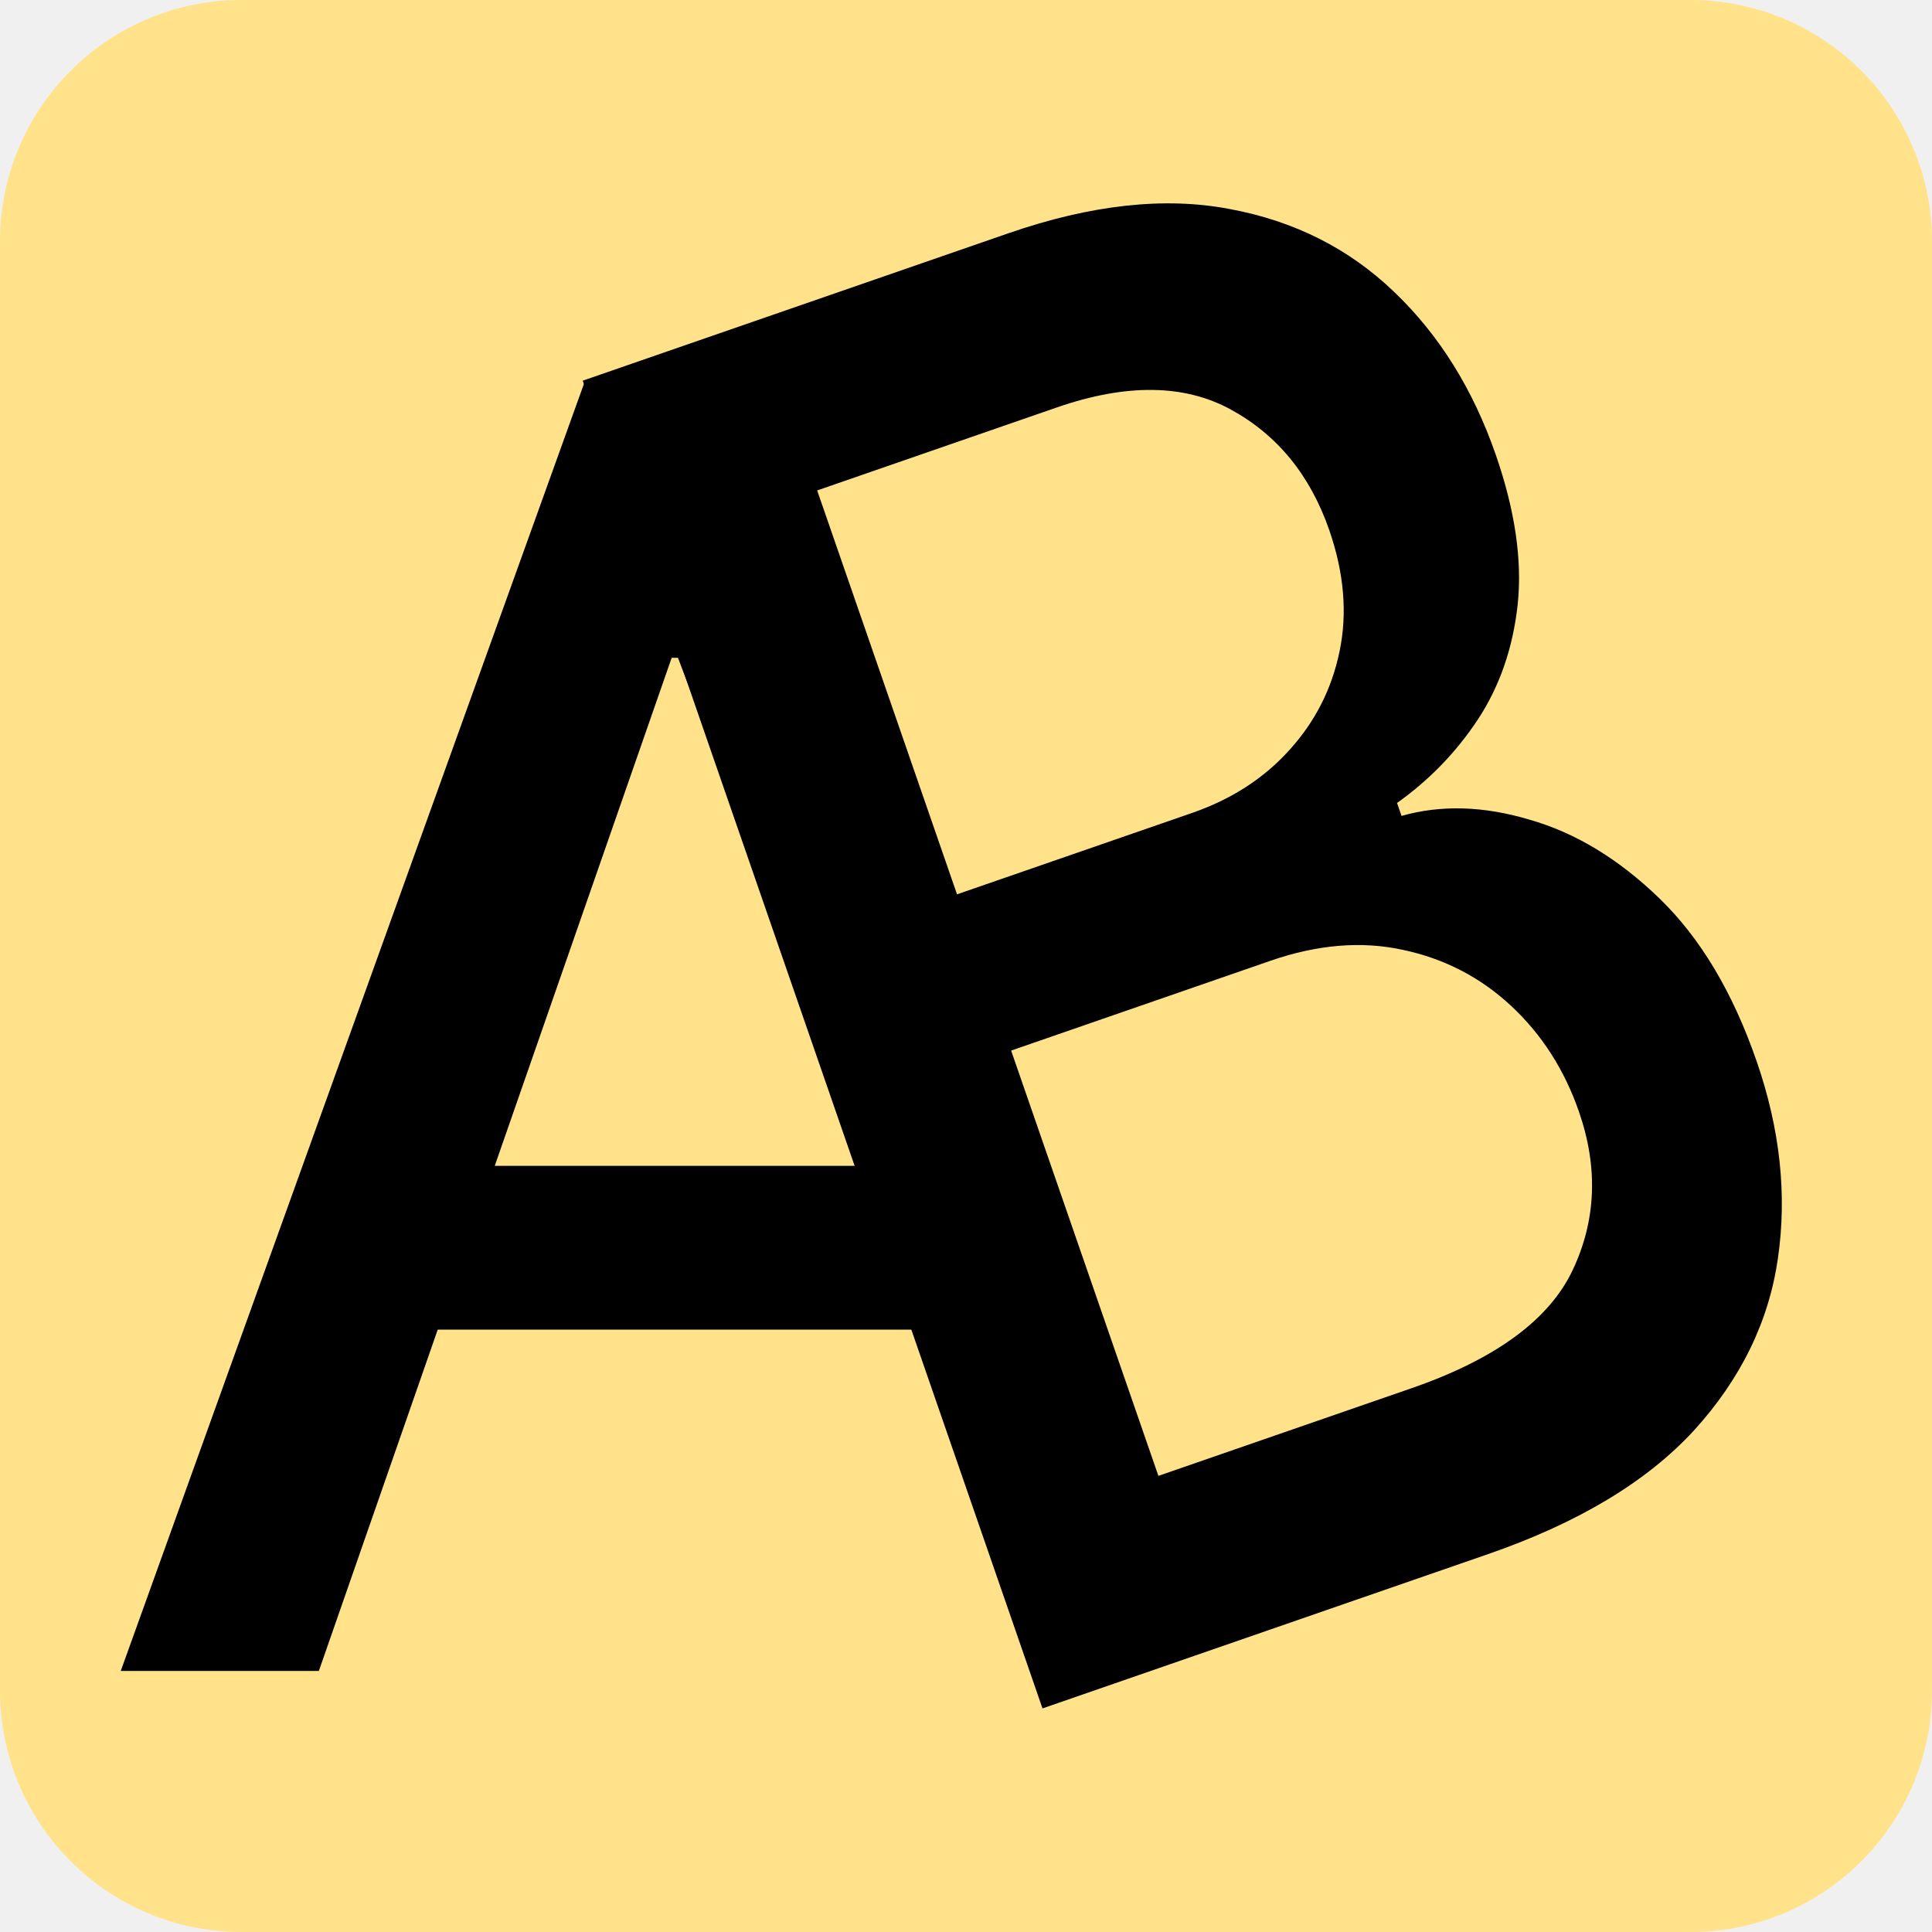
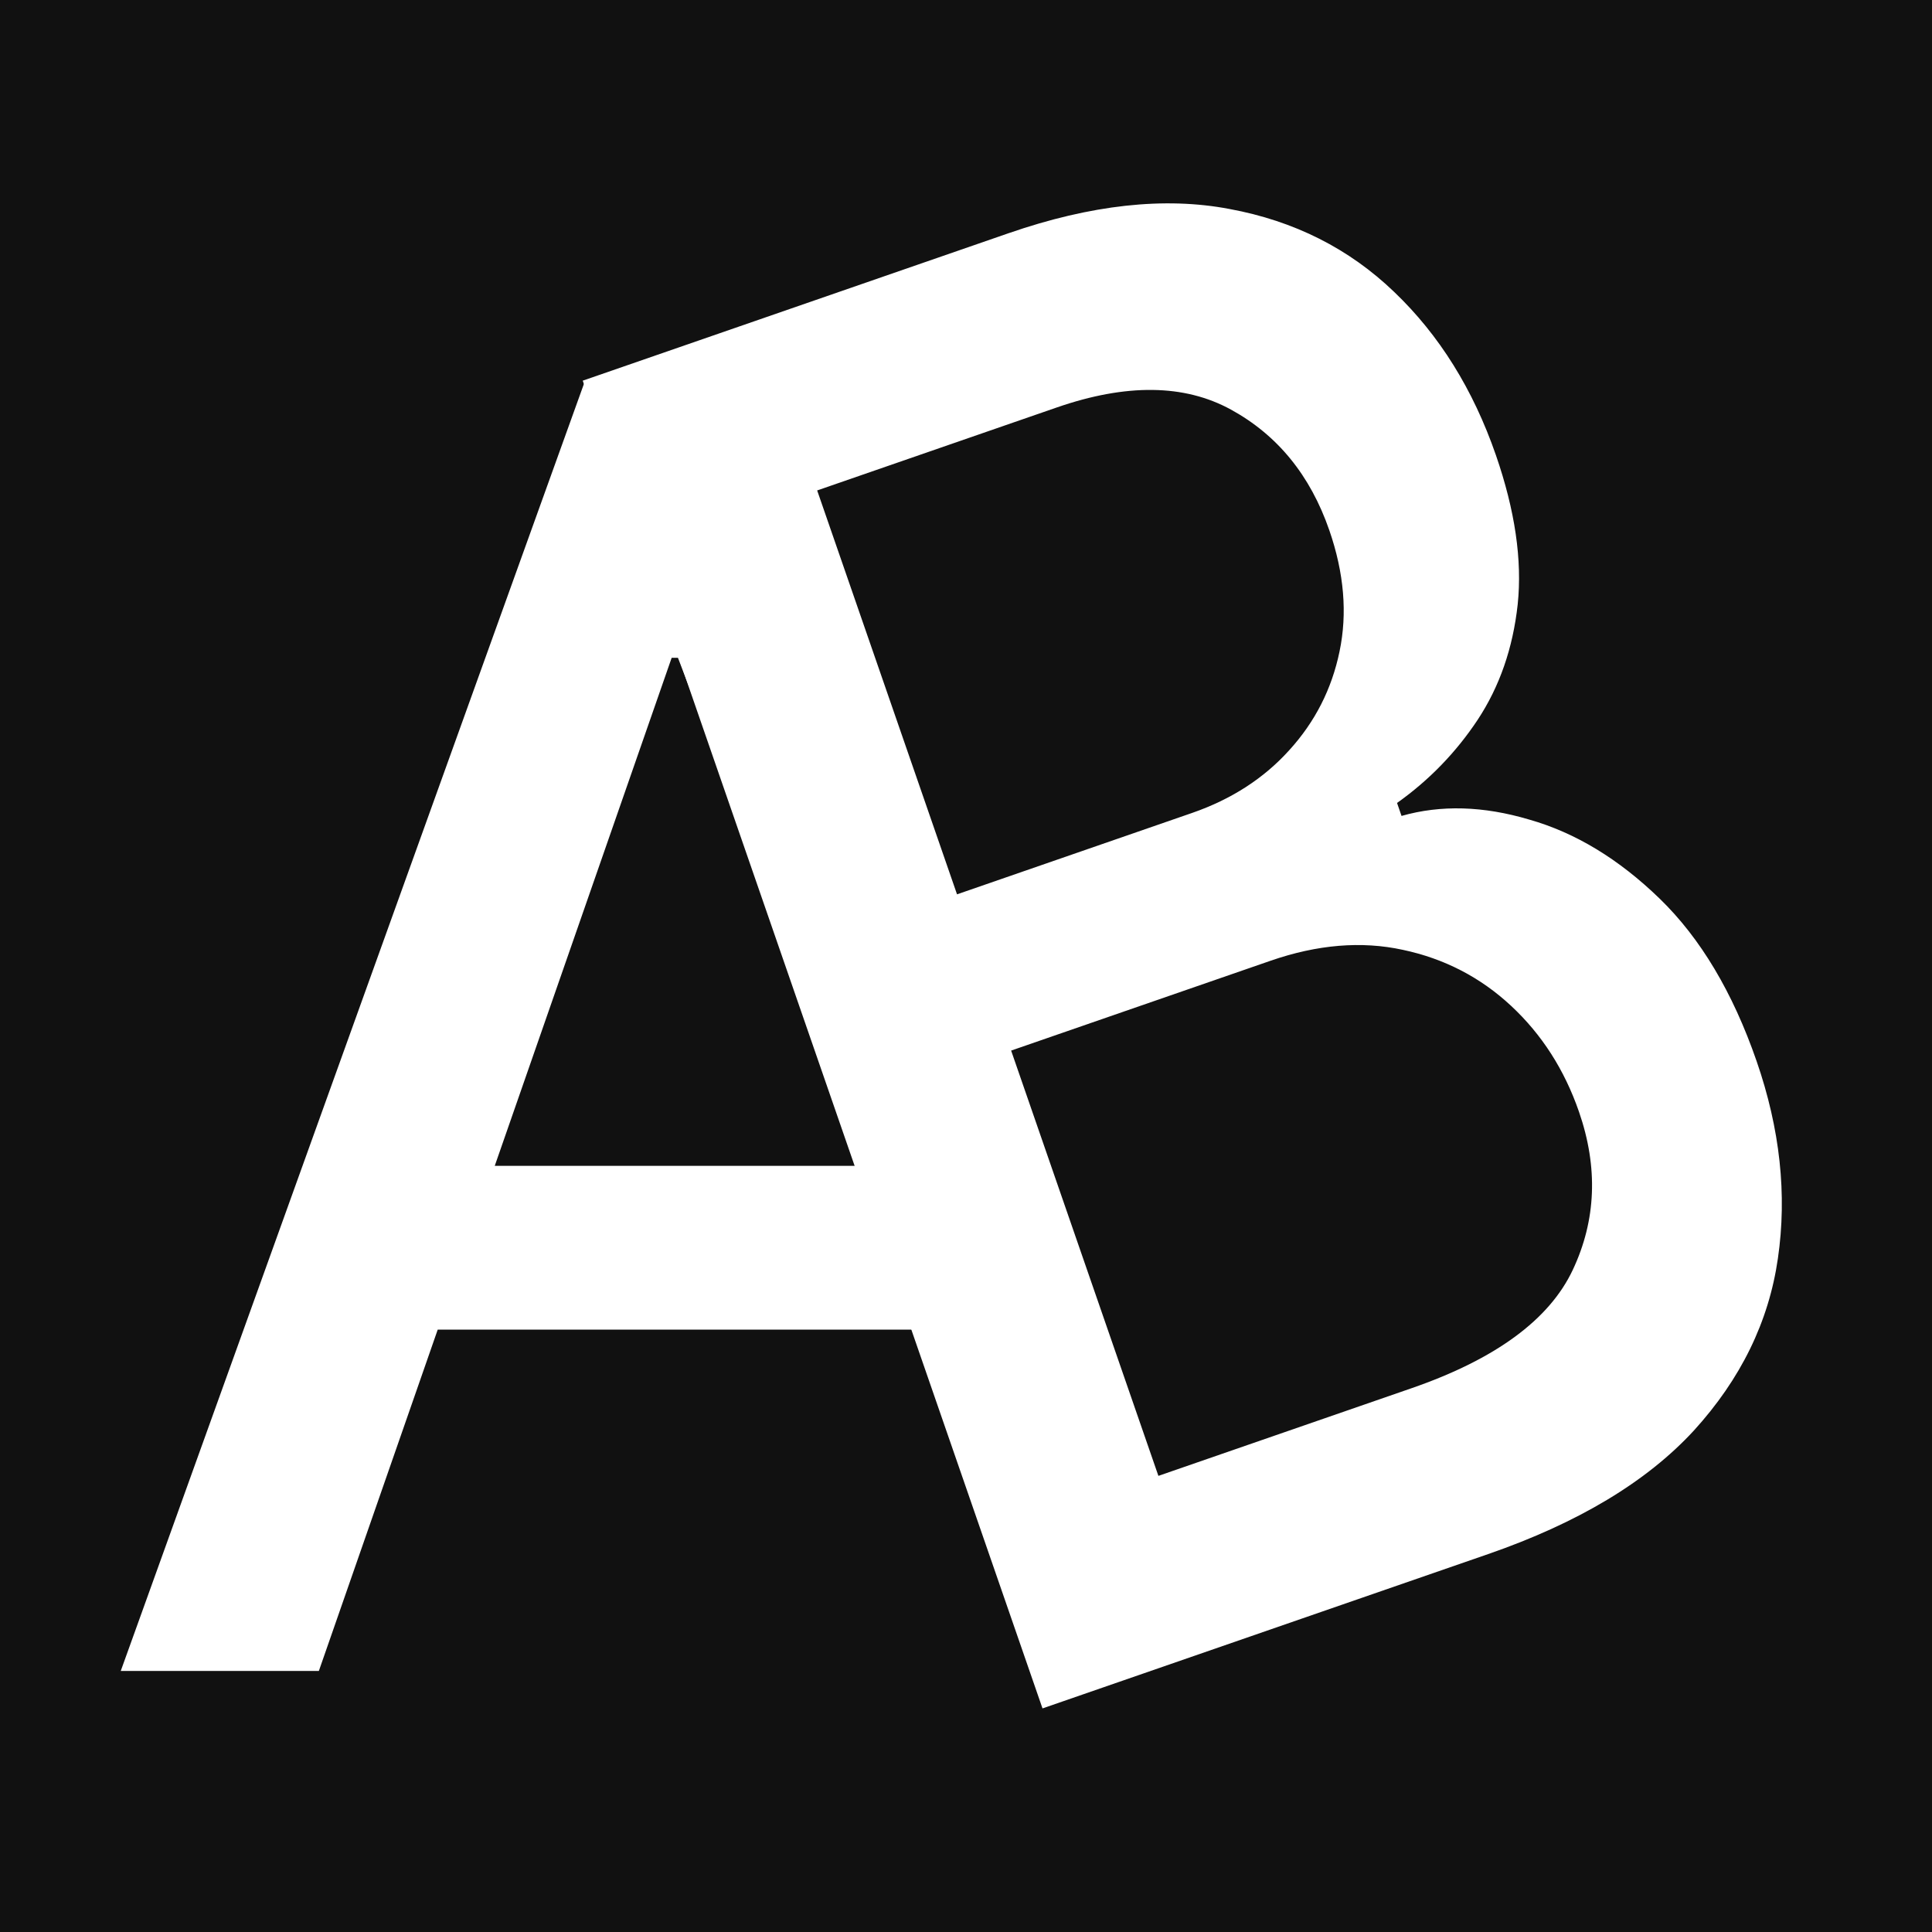
<svg xmlns="http://www.w3.org/2000/svg" width="512" height="512" viewBox="0 0 512 512" fill="none">
-   <rect width="512" height="512" rx="64" fill="#FFE28A" />
-   <path d="M276.274 452.746L154.43 100.882L267.245 61.816C289.106 54.246 308.635 52.101 325.831 55.382C342.987 58.549 357.544 65.886 369.503 77.395C381.422 88.788 390.396 103.19 396.425 120.6C401.502 135.261 403.429 148.448 402.206 160.159C400.943 171.756 397.402 181.962 391.582 190.775C385.823 199.44 378.706 206.779 370.231 212.792L371.421 216.228C381.848 213.259 393.135 213.583 405.281 217.202C417.489 220.671 429.003 227.652 439.823 238.143C450.644 248.635 459.207 262.986 465.513 281.198C471.741 299.181 473.623 316.615 471.16 333.503C468.757 350.24 461.333 365.446 448.885 379.121C436.398 392.681 418.221 403.593 394.354 411.857L276.274 452.746ZM306.988 391.122L374.076 367.891C396.338 360.182 410.577 349.735 416.793 336.551C423.009 323.367 423.558 309.387 418.442 294.612C414.595 283.501 408.608 274.158 400.481 266.582C392.355 259.006 382.777 254.049 371.748 251.711C360.819 249.338 349.137 250.305 336.702 254.611L267.96 278.415L306.988 391.122ZM253.622 237.009L315.896 215.445C326.325 211.833 334.908 206.296 341.645 198.832C348.482 191.334 352.929 182.61 354.987 172.662C357.106 162.564 356.202 151.846 352.275 140.506C347.238 125.96 338.552 115.307 326.216 108.547C313.88 101.787 298.486 101.602 280.034 107.991L216.557 129.972L253.622 237.009Z" fill="black" />
-   <path d="M84.5 442.82H32L155.008 101.002L206.817 103.32L317.817 428.32L282.856 442.82L179.662 174.32H178L84.5 442.82ZM95.924 308.963H273.509V352.358H95.924V308.963Z" fill="black" />
+   <rect width="512" height="512" fill="#111111" />
+   <path d="M276.274 452.746L154.43 100.882L267.245 61.816C289.106 54.246 308.635 52.101 325.831 55.382C342.987 58.549 357.544 65.886 369.503 77.395C381.422 88.788 390.396 103.19 396.425 120.6C401.502 135.261 403.429 148.448 402.206 160.159C400.943 171.756 397.402 181.962 391.582 190.775C385.823 199.44 378.706 206.779 370.231 212.792L371.421 216.228C381.848 213.259 393.135 213.583 405.281 217.202C417.489 220.671 429.003 227.652 439.823 238.143C450.644 248.635 459.207 262.986 465.513 281.198C471.741 299.181 473.623 316.615 471.16 333.503C468.757 350.24 461.333 365.446 448.885 379.121C436.398 392.68 418.221 403.593 394.354 411.857L276.274 452.746ZM306.988 391.122L374.076 367.891C396.338 360.182 410.577 349.735 416.793 336.551C423.009 323.367 423.558 309.387 418.442 294.612C414.595 283.501 408.608 274.158 400.481 266.582C392.355 259.006 382.777 254.049 371.748 251.711C360.819 249.338 349.137 250.305 336.702 254.611L267.96 278.415L306.988 391.122ZM253.622 237.009L315.896 215.445C326.325 211.833 334.908 206.296 341.645 198.832C348.482 191.334 352.929 182.61 354.987 172.662C357.106 162.564 356.202 151.846 352.275 140.506C347.238 125.96 338.552 115.307 326.216 108.547C313.88 101.787 298.486 101.602 280.034 107.991L216.557 129.972L253.622 237.009Z" fill="white" />
+   <path d="M84.5 442.82H32L155.008 101.002L206.817 103.32L317.817 428.32L282.856 442.82L179.662 174.32H178L84.5 442.82ZM95.924 308.963H273.509V352.358H95.924V308.963Z" fill="white" />
</svg>
